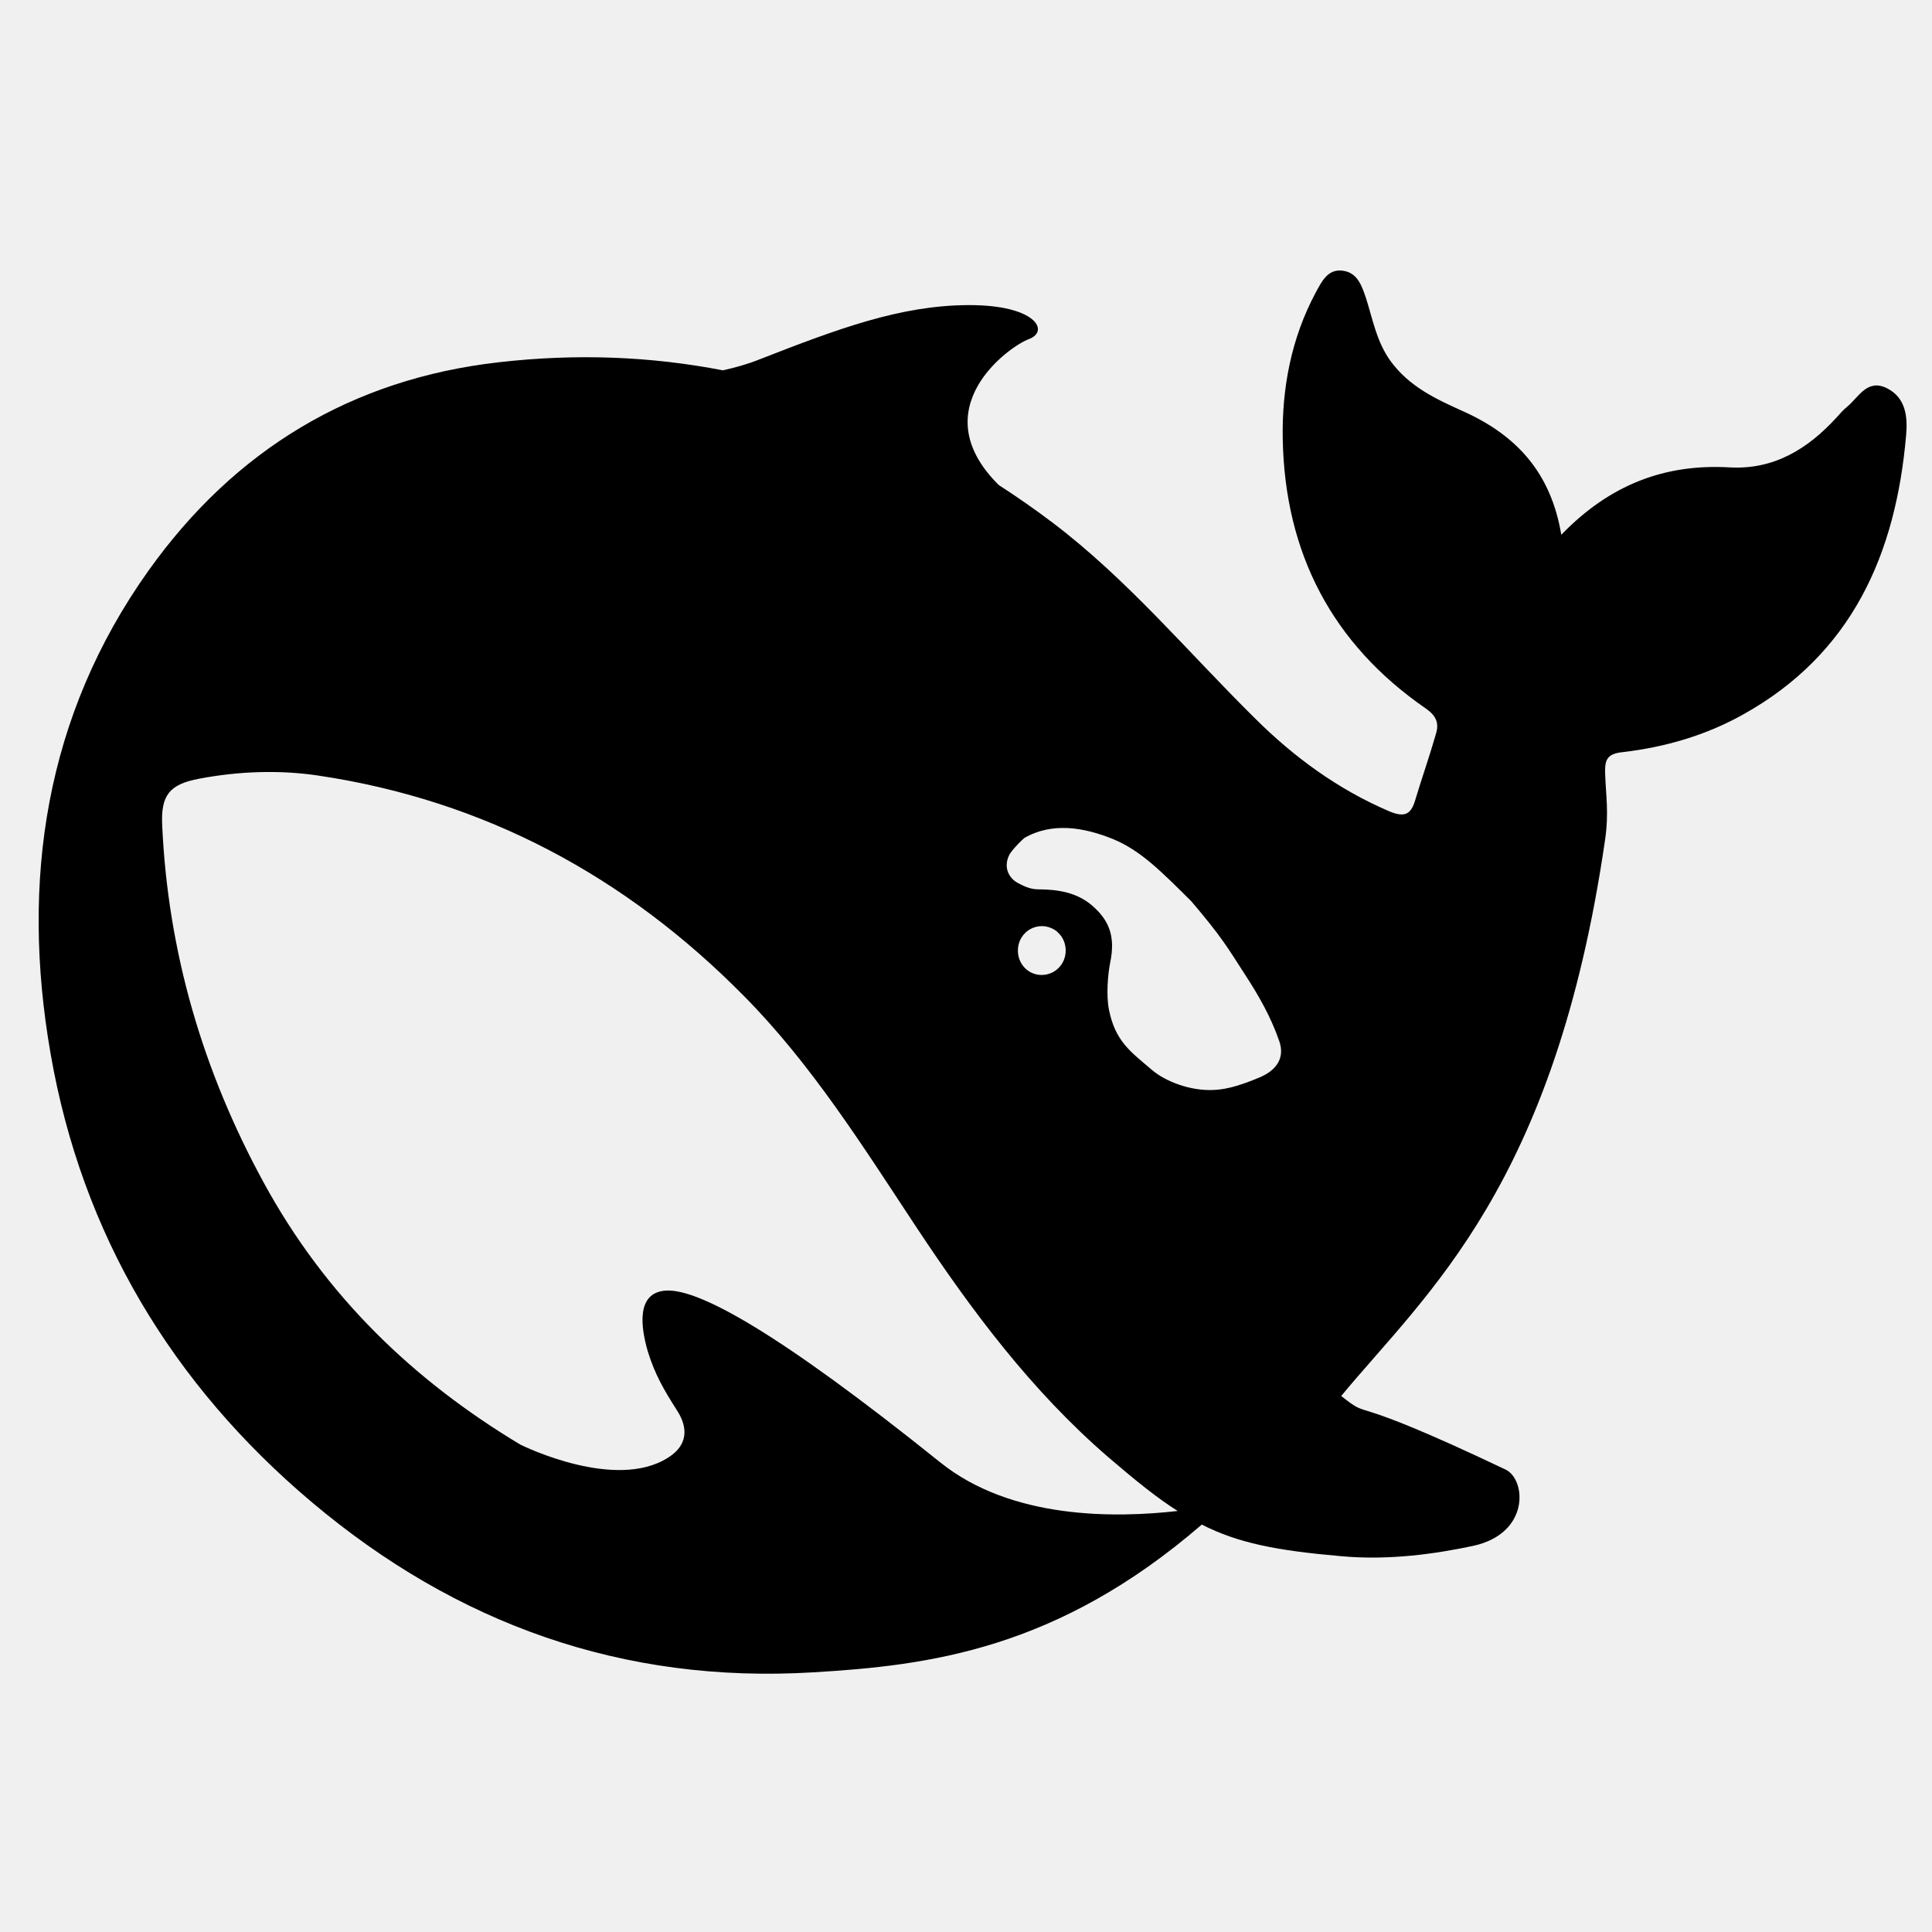
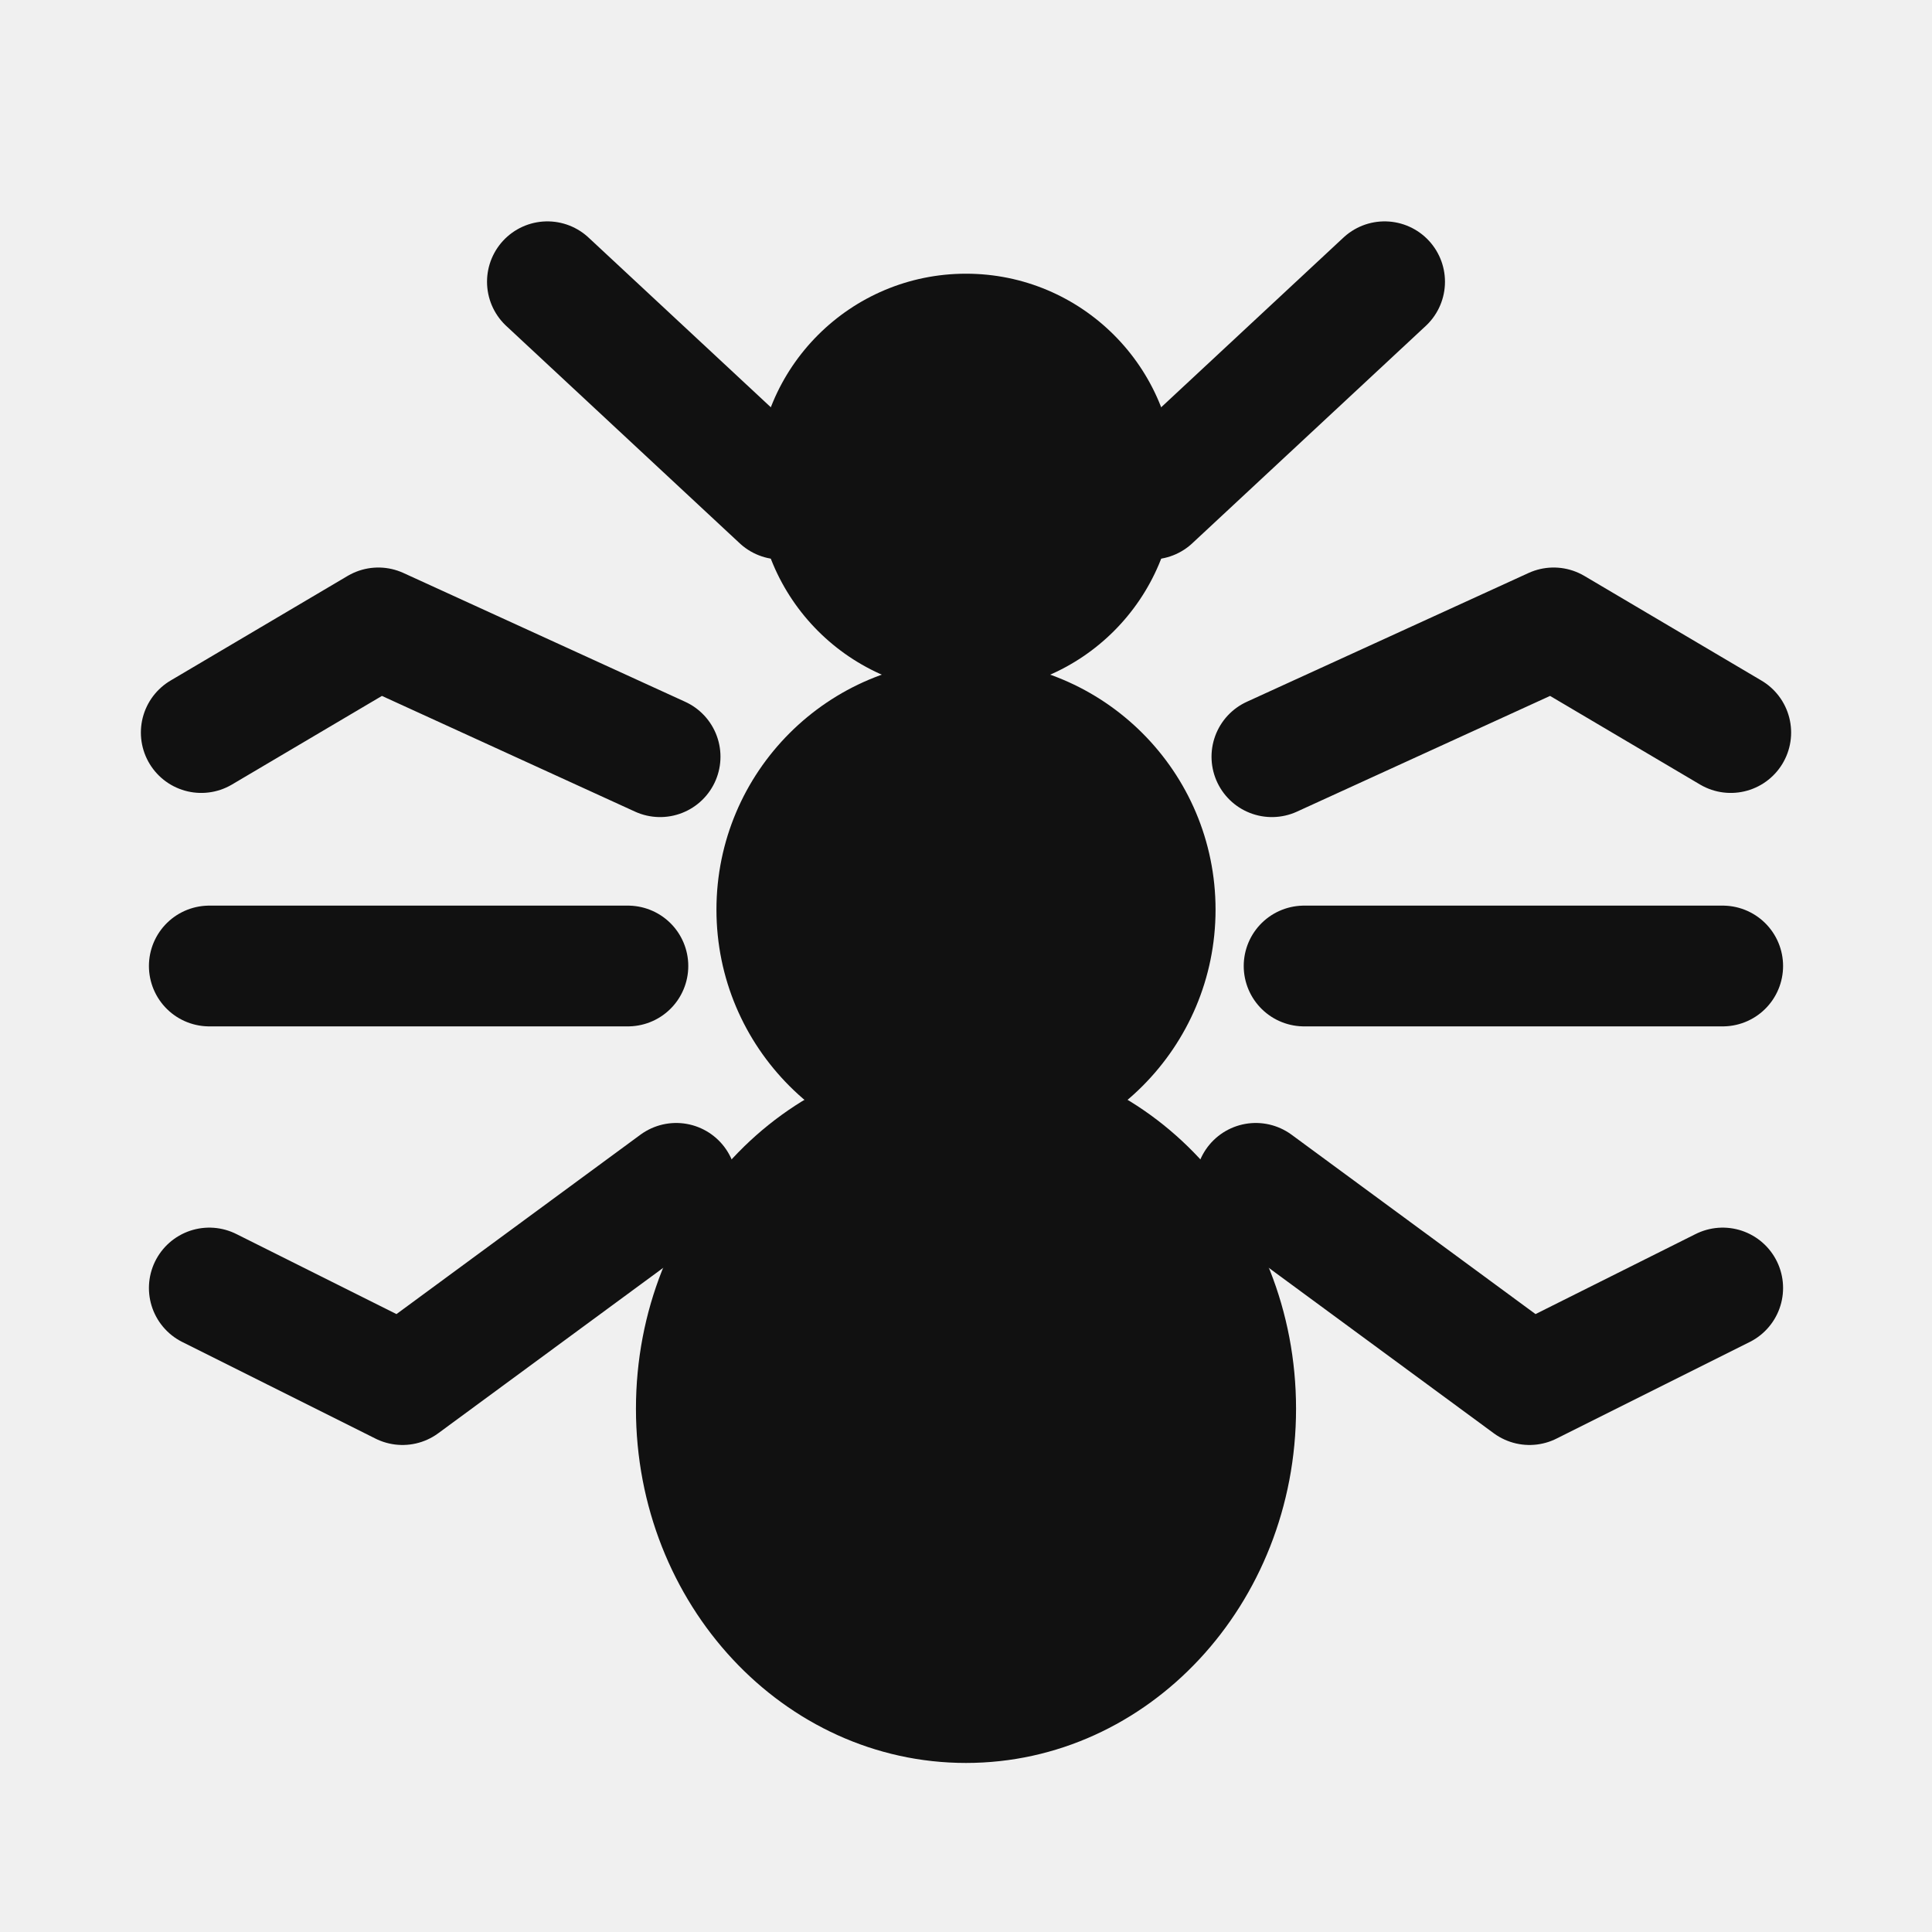
- <svg xmlns="http://www.w3.org/2000/svg" width="50" height="50" viewBox="0 0 50 50" fill="none">
+ <svg xmlns="http://www.w3.org/2000/svg" viewBox="0 0 24 24" fill="none">
  <style>
- 		@media (prefers-color-scheme: dark) {
- 			path { fill: #fff; }
- 		}
- 	</style>
-   <path id="path" d="M48.835 10.048C48.323 9.792 48.102 10.28 47.803 10.528C47.701 10.608 47.614 10.712 47.527 10.808C46.779 11.624 45.905 12.16 44.762 12.096C43.092 12 41.666 12.536 40.406 13.84C40.138 12.232 39.248 11.272 37.893 10.656C37.184 10.336 36.467 10.016 35.97 9.32C35.623 8.824 35.529 8.272 35.356 7.728C35.246 7.4 35.135 7.064 34.765 7.008C34.363 6.944 34.206 7.288 34.048 7.576C33.418 8.752 33.173 10.048 33.197 11.36C33.252 14.312 34.474 16.664 36.9 18.336C37.176 18.528 37.247 18.72 37.16 19C36.995 19.576 36.797 20.136 36.624 20.712C36.514 21.08 36.349 21.16 35.962 21C34.631 20.432 33.481 19.592 32.464 18.576C30.739 16.872 29.179 14.992 27.233 13.52C26.776 13.176 26.319 12.856 25.847 12.552C23.862 10.584 26.107 8.968 26.627 8.776C27.17 8.576 26.816 7.888 25.059 7.896C23.302 7.904 21.695 8.504 19.647 9.304C19.348 9.424 19.032 9.512 18.709 9.584C16.85 9.224 14.92 9.144 12.903 9.376C9.106 9.808 6.073 11.64 3.843 14.768C1.165 18.528 0.534 22.8 1.307 27.256C2.118 31.952 4.466 35.84 8.074 38.88C11.816 42.032 16.125 43.576 21.041 43.28C24.027 43.104 27.352 42.696 31.102 39.456C32.047 39.936 33.04 40.128 34.686 40.272C35.955 40.392 37.176 40.208 38.121 40.008C39.602 39.688 39.499 38.288 38.964 38.032C34.623 35.968 35.576 36.808 34.71 36.128C36.916 33.464 40.24 30.696 41.54 21.728C41.643 21.016 41.556 20.568 41.54 19.992C41.532 19.64 41.611 19.504 42.005 19.464C43.092 19.336 44.148 19.032 45.117 18.488C47.929 16.92 49.064 14.344 49.331 11.256C49.371 10.784 49.324 10.296 48.835 10.048ZM24.326 37.84C20.12 34.464 18.079 33.352 17.236 33.4C16.448 33.448 16.59 34.368 16.763 34.968C16.944 35.56 17.181 35.968 17.512 36.488C17.74 36.832 17.898 37.344 17.283 37.728C15.928 38.584 13.573 37.44 13.462 37.384C10.721 35.736 8.428 33.56 6.813 30.584C5.253 27.72 4.348 24.648 4.198 21.368C4.158 20.576 4.387 20.296 5.159 20.152C6.175 19.96 7.223 19.92 8.239 20.072C12.533 20.712 16.189 22.672 19.253 25.776C21.002 27.544 22.325 29.656 23.689 31.72C25.138 33.912 26.698 36 28.683 37.712C29.384 38.312 29.943 38.768 30.479 39.104C28.864 39.288 26.17 39.328 24.326 37.84ZM26.343 24.6C26.343 24.248 26.619 23.968 26.966 23.968C27.044 23.968 27.115 23.984 27.178 24.008C27.265 24.04 27.344 24.088 27.407 24.16C27.517 24.272 27.58 24.432 27.58 24.6C27.58 24.952 27.304 25.232 26.957 25.232C26.611 25.232 26.343 24.952 26.343 24.6ZM32.606 27.88C32.205 28.048 31.803 28.192 31.416 28.208C30.818 28.24 30.164 27.992 29.81 27.688C29.258 27.216 28.864 26.952 28.699 26.128C28.628 25.776 28.668 25.232 28.73 24.92C28.872 24.248 28.714 23.816 28.25 23.424C27.872 23.104 27.391 23.016 26.863 23.016C26.666 23.016 26.485 22.928 26.351 22.856C26.13 22.744 25.949 22.464 26.123 22.12C26.178 22.008 26.446 21.736 26.509 21.688C27.226 21.272 28.053 21.408 28.817 21.72C29.526 22.016 30.061 22.56 30.834 23.328C31.622 24.256 31.763 24.512 32.212 25.208C32.567 25.752 32.89 26.312 33.11 26.952C33.245 27.352 33.071 27.68 32.606 27.88Z" fill="#000" fill-opacity="1" fill-rule="nonzero" />
+     :root { color: #111; }
+     @media (prefers-color-scheme: dark) {
+       :root { color: #fff; }
+     }
+   </style>
+   <g fill="currentColor" stroke="currentColor" stroke-linecap="round" stroke-linejoin="round">
+     <path d="M9.7 6.2 6.8 3.5M14.3 6.2l2.9-2.7M8.2 9.4 4.7 7.8 2.5 9.1M7.8 12H2.6M8.4 14.7 5 17.2 2.6 16" stroke-width="1.5" fill="none" />
+     <path d="m15.8 9.4 3.5-1.6 2.2 1.3M16.2 12h5.2M15.6 14.7l3.4 2.5 2.4-1.2" stroke-width="1.5" fill="none" />
+     <circle cx="12" cy="6" r="2.6" stroke="none" />
+     <circle cx="12" cy="11.3" r="3.1" stroke="none" />
+     <ellipse cx="12" cy="17.5" rx="4.1" ry="4.4" stroke="none" />
+   </g>
</svg>
